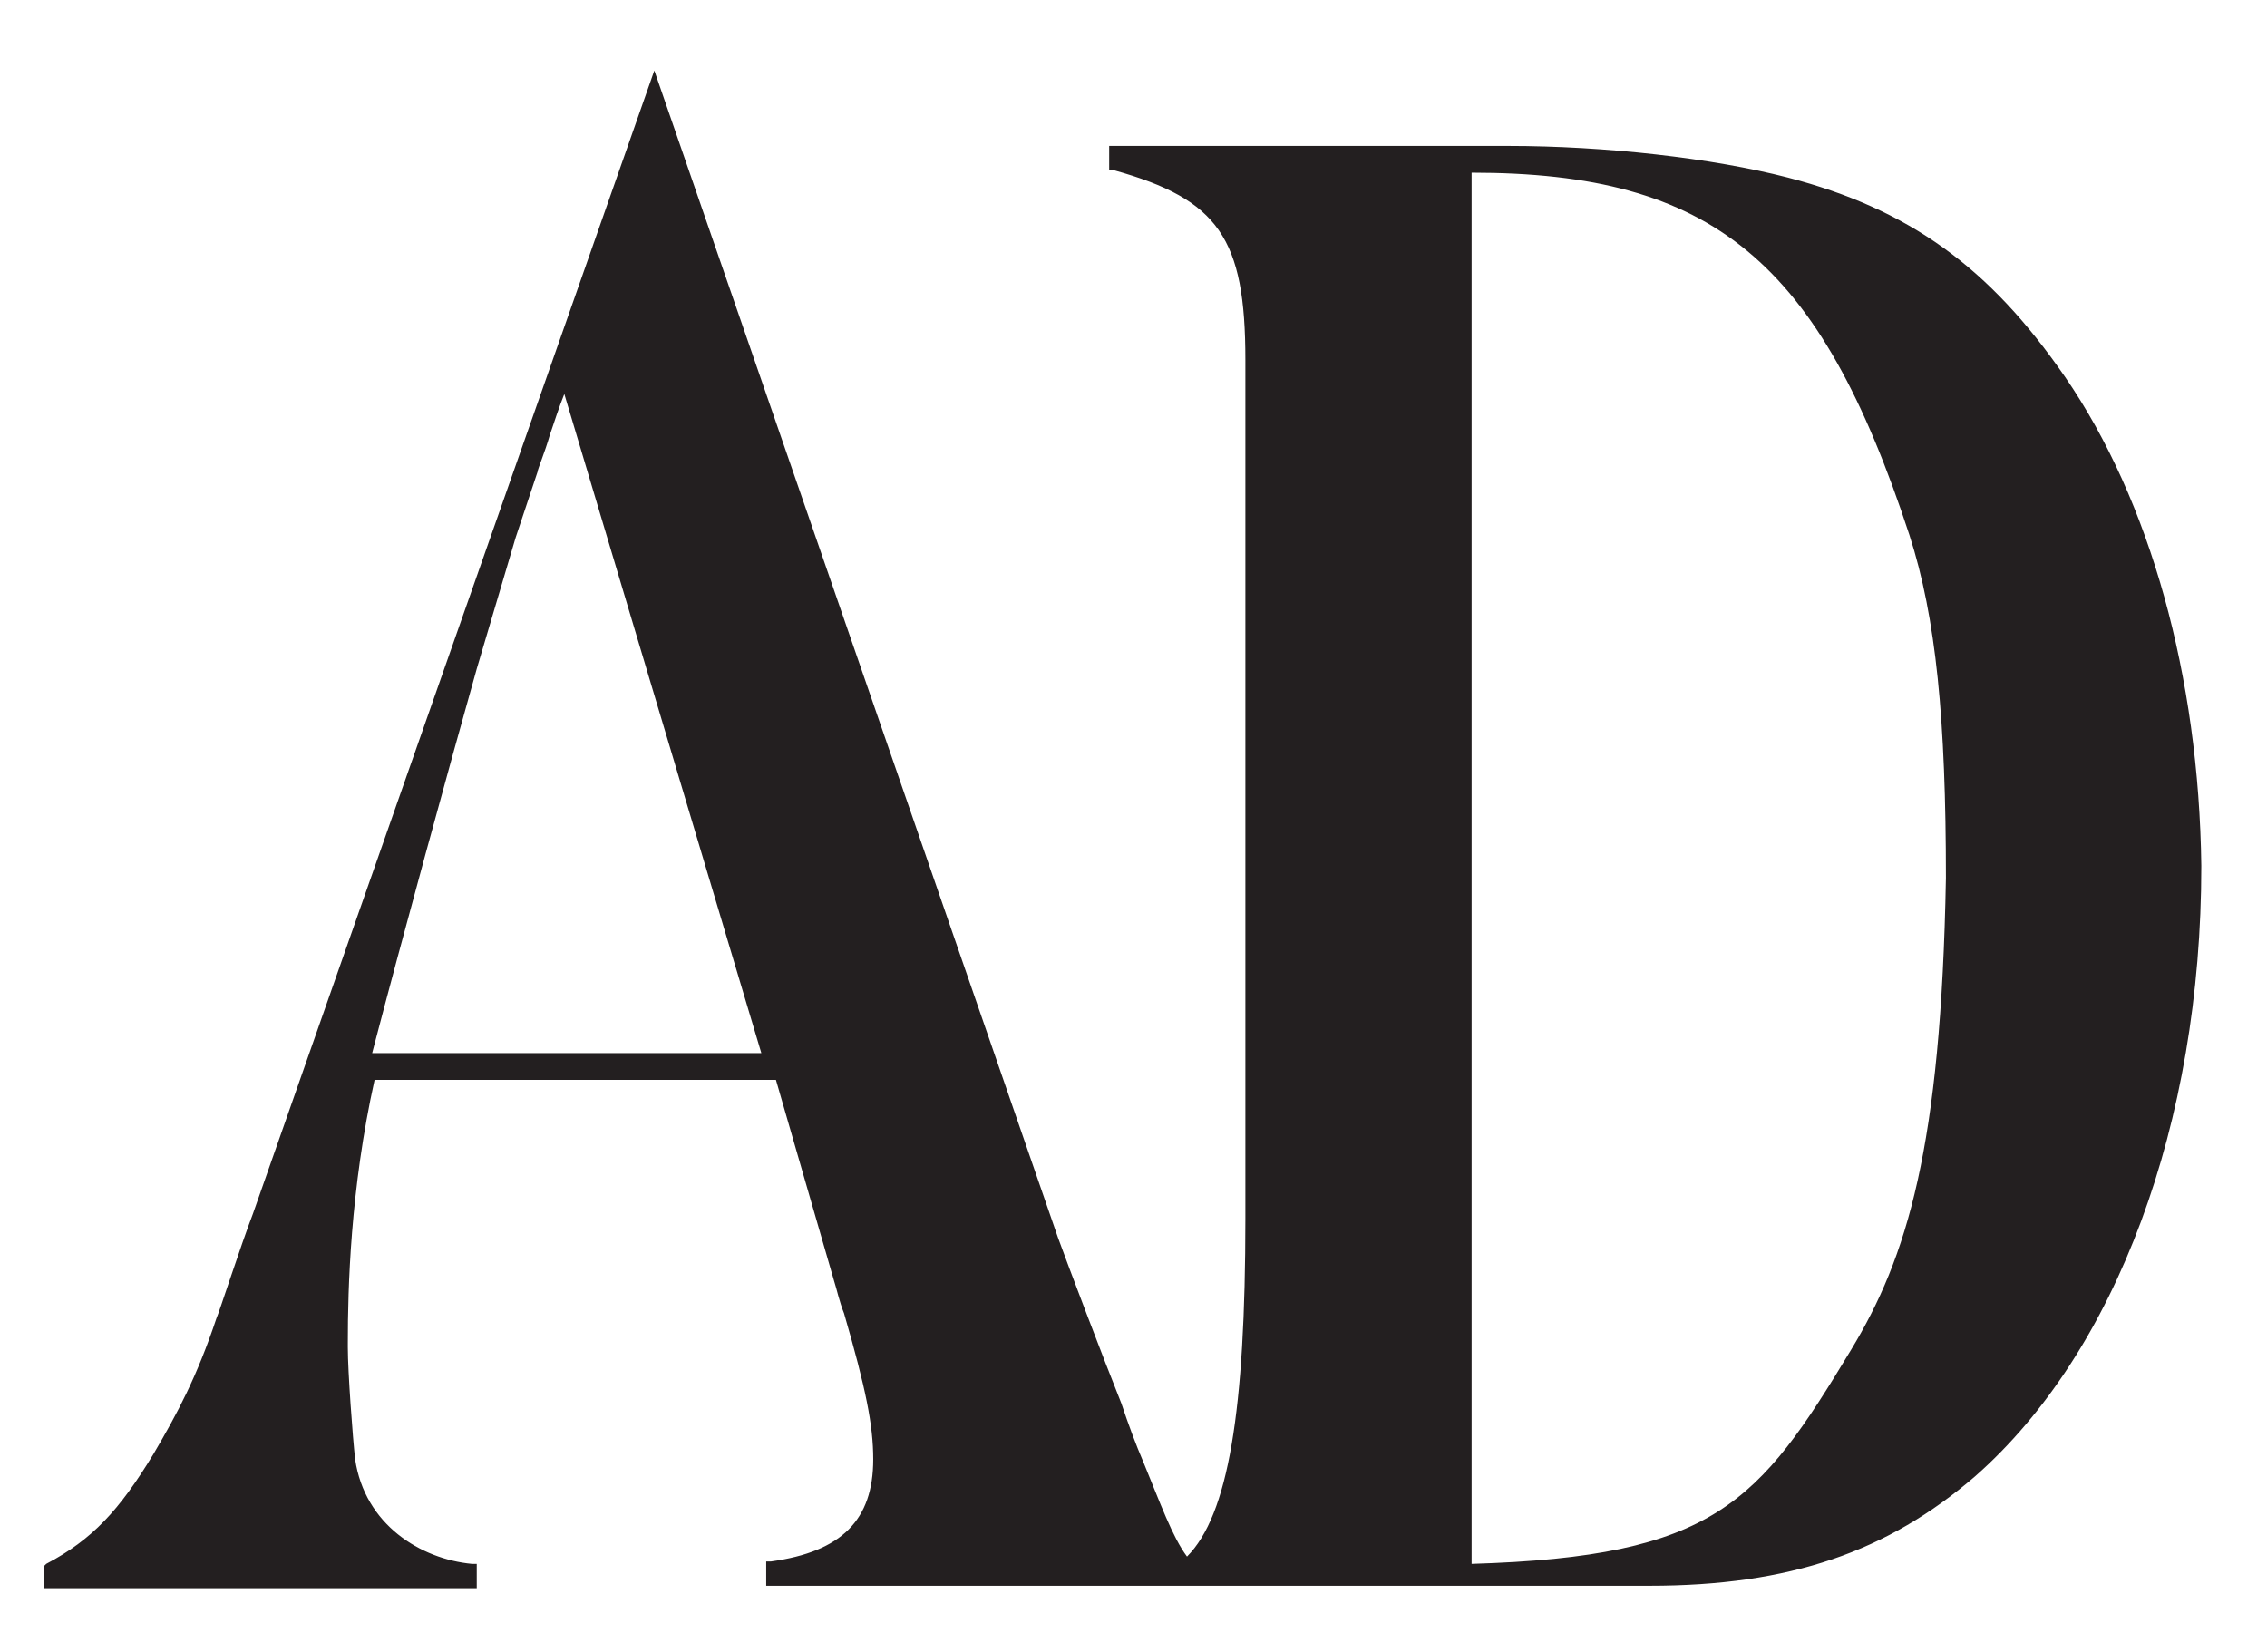
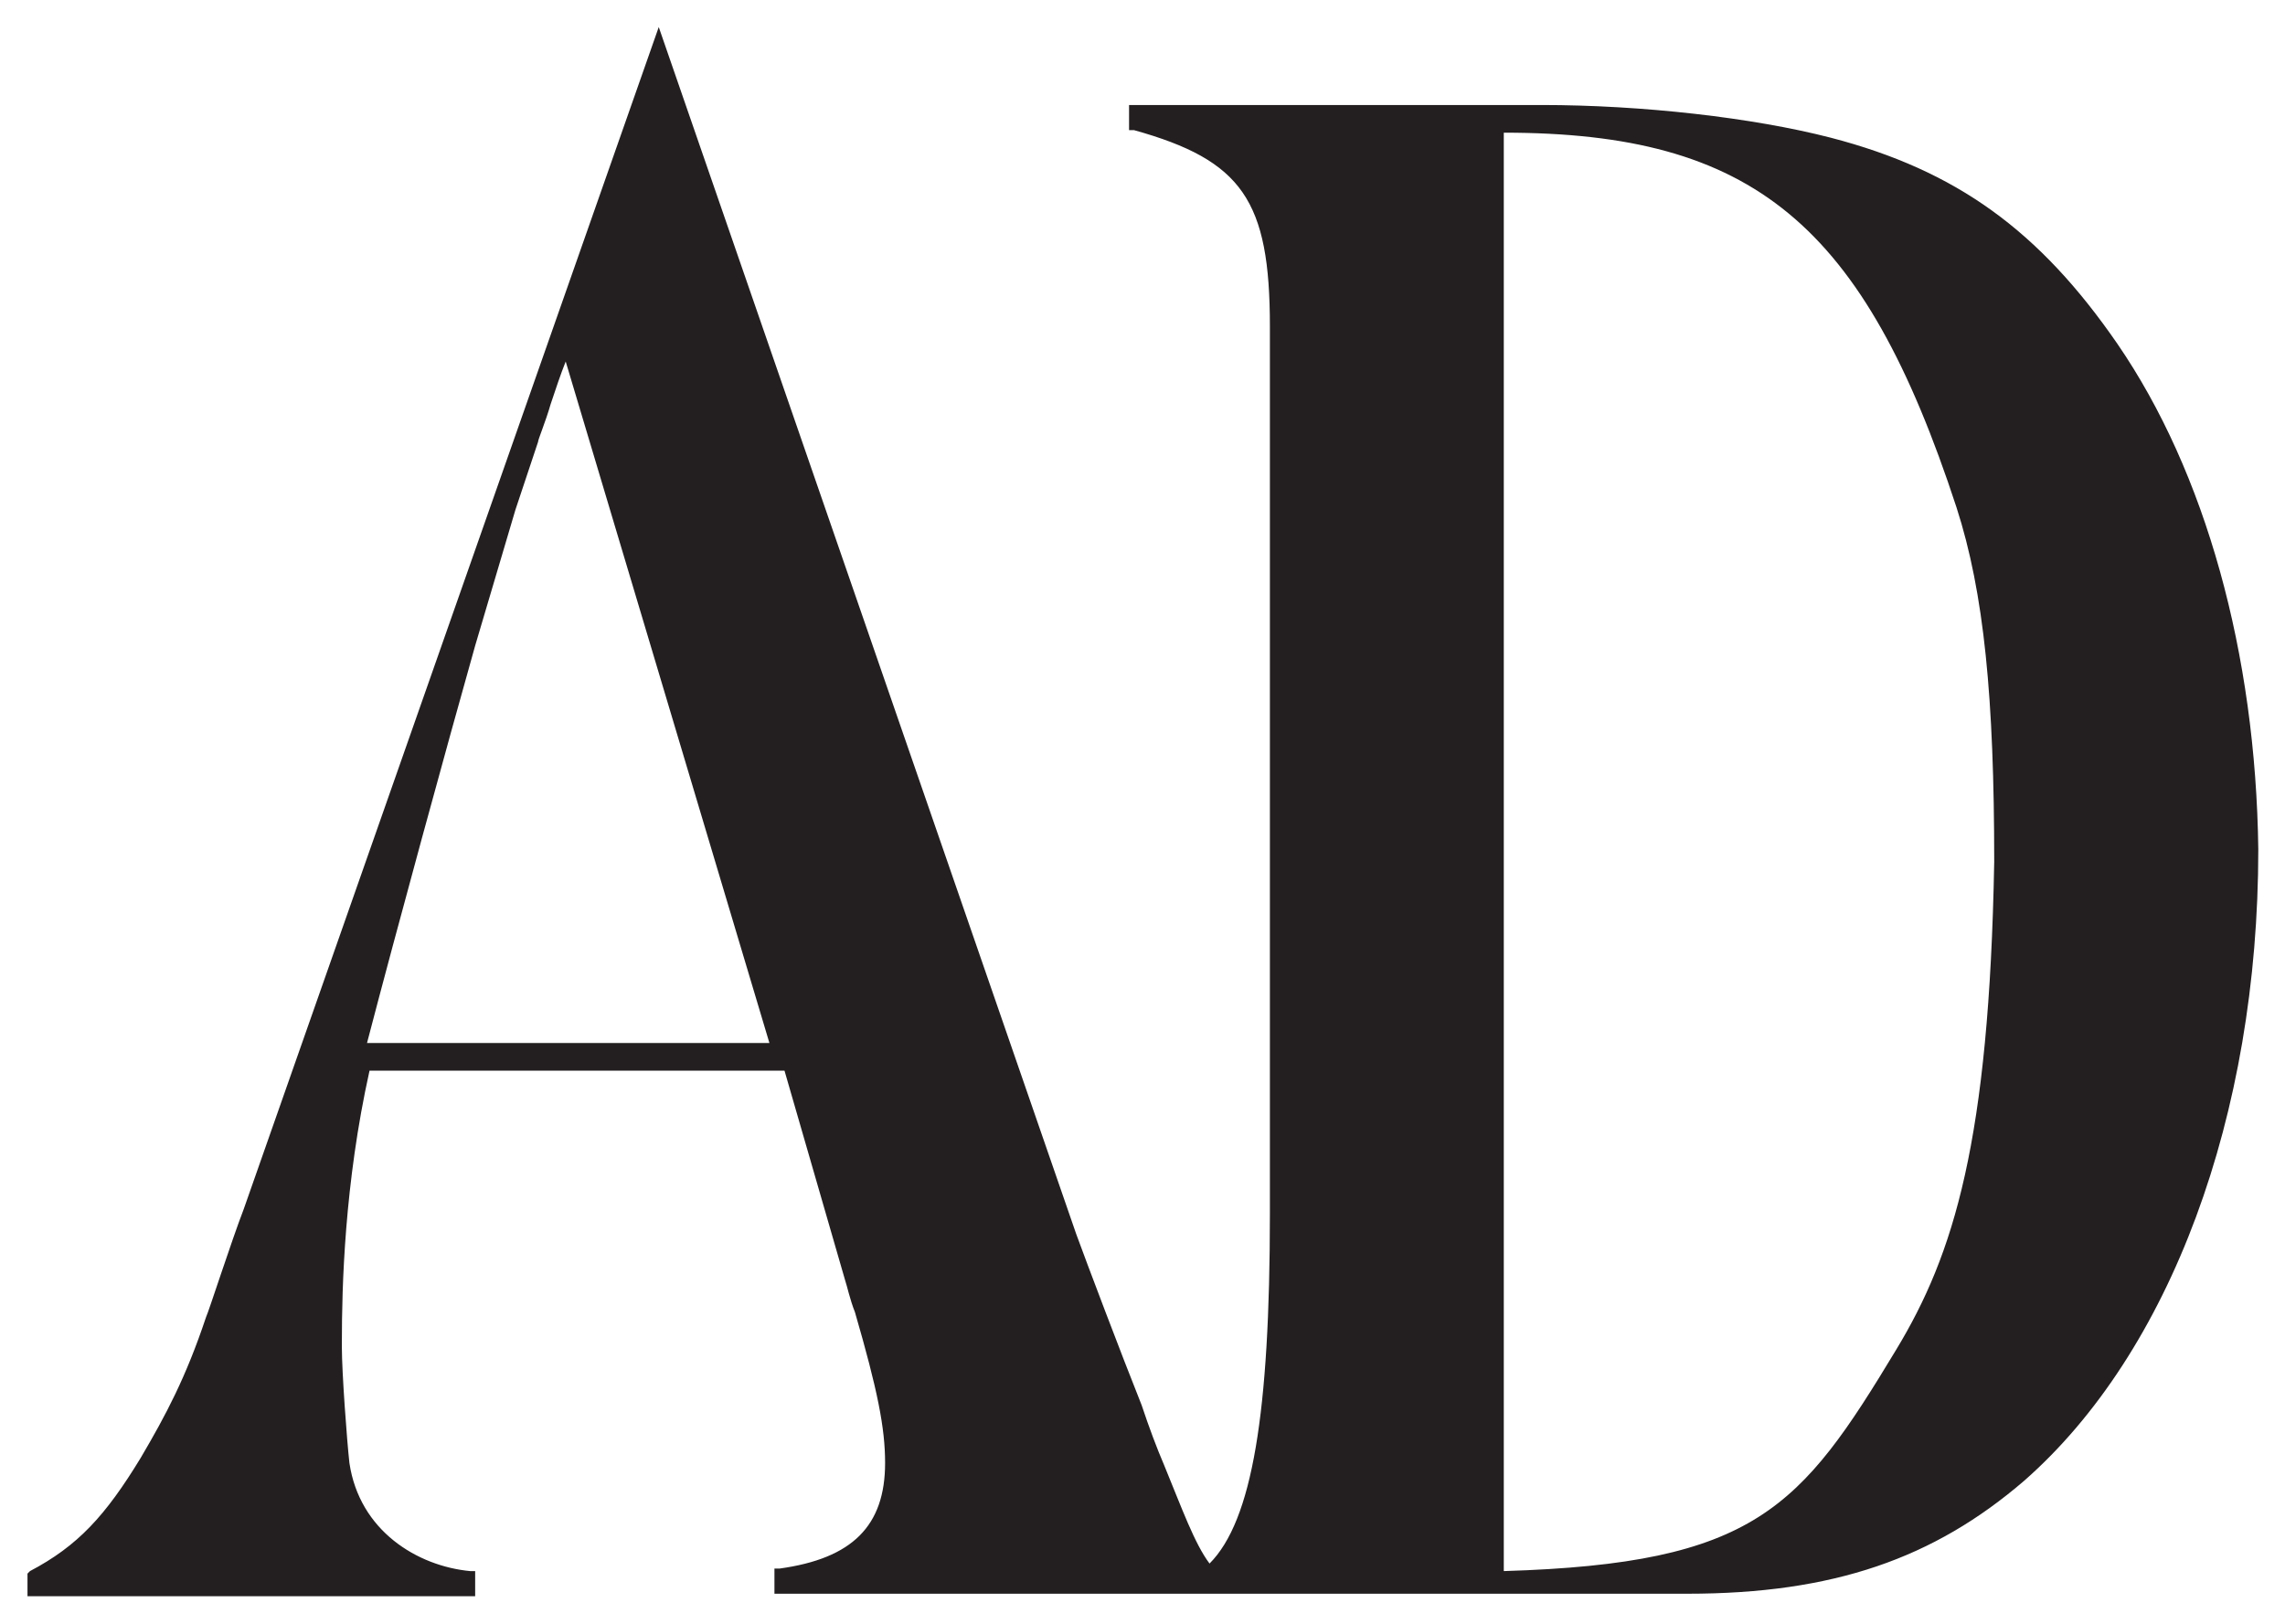
- <svg xmlns="http://www.w3.org/2000/svg" version="1.1" id="Layer_1" x="0px" y="0px" viewBox="0 0 93.2 67.9" style="enable-background:new 0 0 93.2 67.9;" xml:space="preserve">
+ <svg xmlns="http://www.w3.org/2000/svg" width="84.42" height="60" viewBox="0.707 1.825 90.855 64.572" version="1.1" id="Layer_1" x="0px" y="0px" style="enable-background:new 0 0 93.2 67.9;" xml:space="preserve">
  <style type="text/css">
	.st0{fill:#231F20;}
</style>
  <path class="st0" d="M84.9,15.5c-3.1-4.5-6.4-6.9-11.4-8.2C70.4,6.5,66,6,62,6H45.6v1l0.2,0c4.3,1.2,5.4,2.8,5.4,7.8v35.3  c0,7.9-0.7,12.2-2.4,13.9c-0.6-0.8-1.1-2.2-1.8-3.9c-0.3-0.7-0.6-1.5-0.9-2.4c-0.8-2-2.2-5.7-2.6-6.8L26.9,2.9l-16.5,47  c-0.5,1.3-1.4,4.1-1.5,4.3c-0.8,2.4-1.6,3.9-2.6,5.6c-1.4,2.3-2.5,3.5-4.4,4.5l-0.1,0.1v0.9h17.8l0-1l-0.2,0  c-2.1-0.2-4.4-1.6-4.8-4.3c-0.1-0.9-0.3-3.6-0.3-4.6l0-0.2c0-2.2,0.1-6.3,1.1-10.8h16.5l2.4,8.3c0.1,0.3,0.2,0.8,0.4,1.3  c0.9,3.1,1.2,4.6,1.2,6c0,2.5-1.3,3.8-4.2,4.2l-0.2,0v1h36.3c5.8,0,9.8-1.4,13.4-4.5c5.8-5.1,9.3-14.5,9.3-25.1  C90.4,27.8,88.4,20.6,84.9,15.5z M80,36.1c-0.2,11.1-1.6,15.6-3.9,19.4c-3.8,6.3-5.6,8.5-15.6,8.8l0-57.2c0,0,0,0,0,0  c9.9,0,14.3,3.6,18,14.9C79.6,25.4,80,29.6,80,36.1z M19.6,27.5l1.6-5.4l0.9-2.7c0-0.1,0.3-0.8,0.5-1.5c0.2-0.6,0.4-1.2,0.6-1.7  l8.1,27.1H15.3C16.5,38.7,18.5,31.4,19.6,27.5z" />
</svg>
